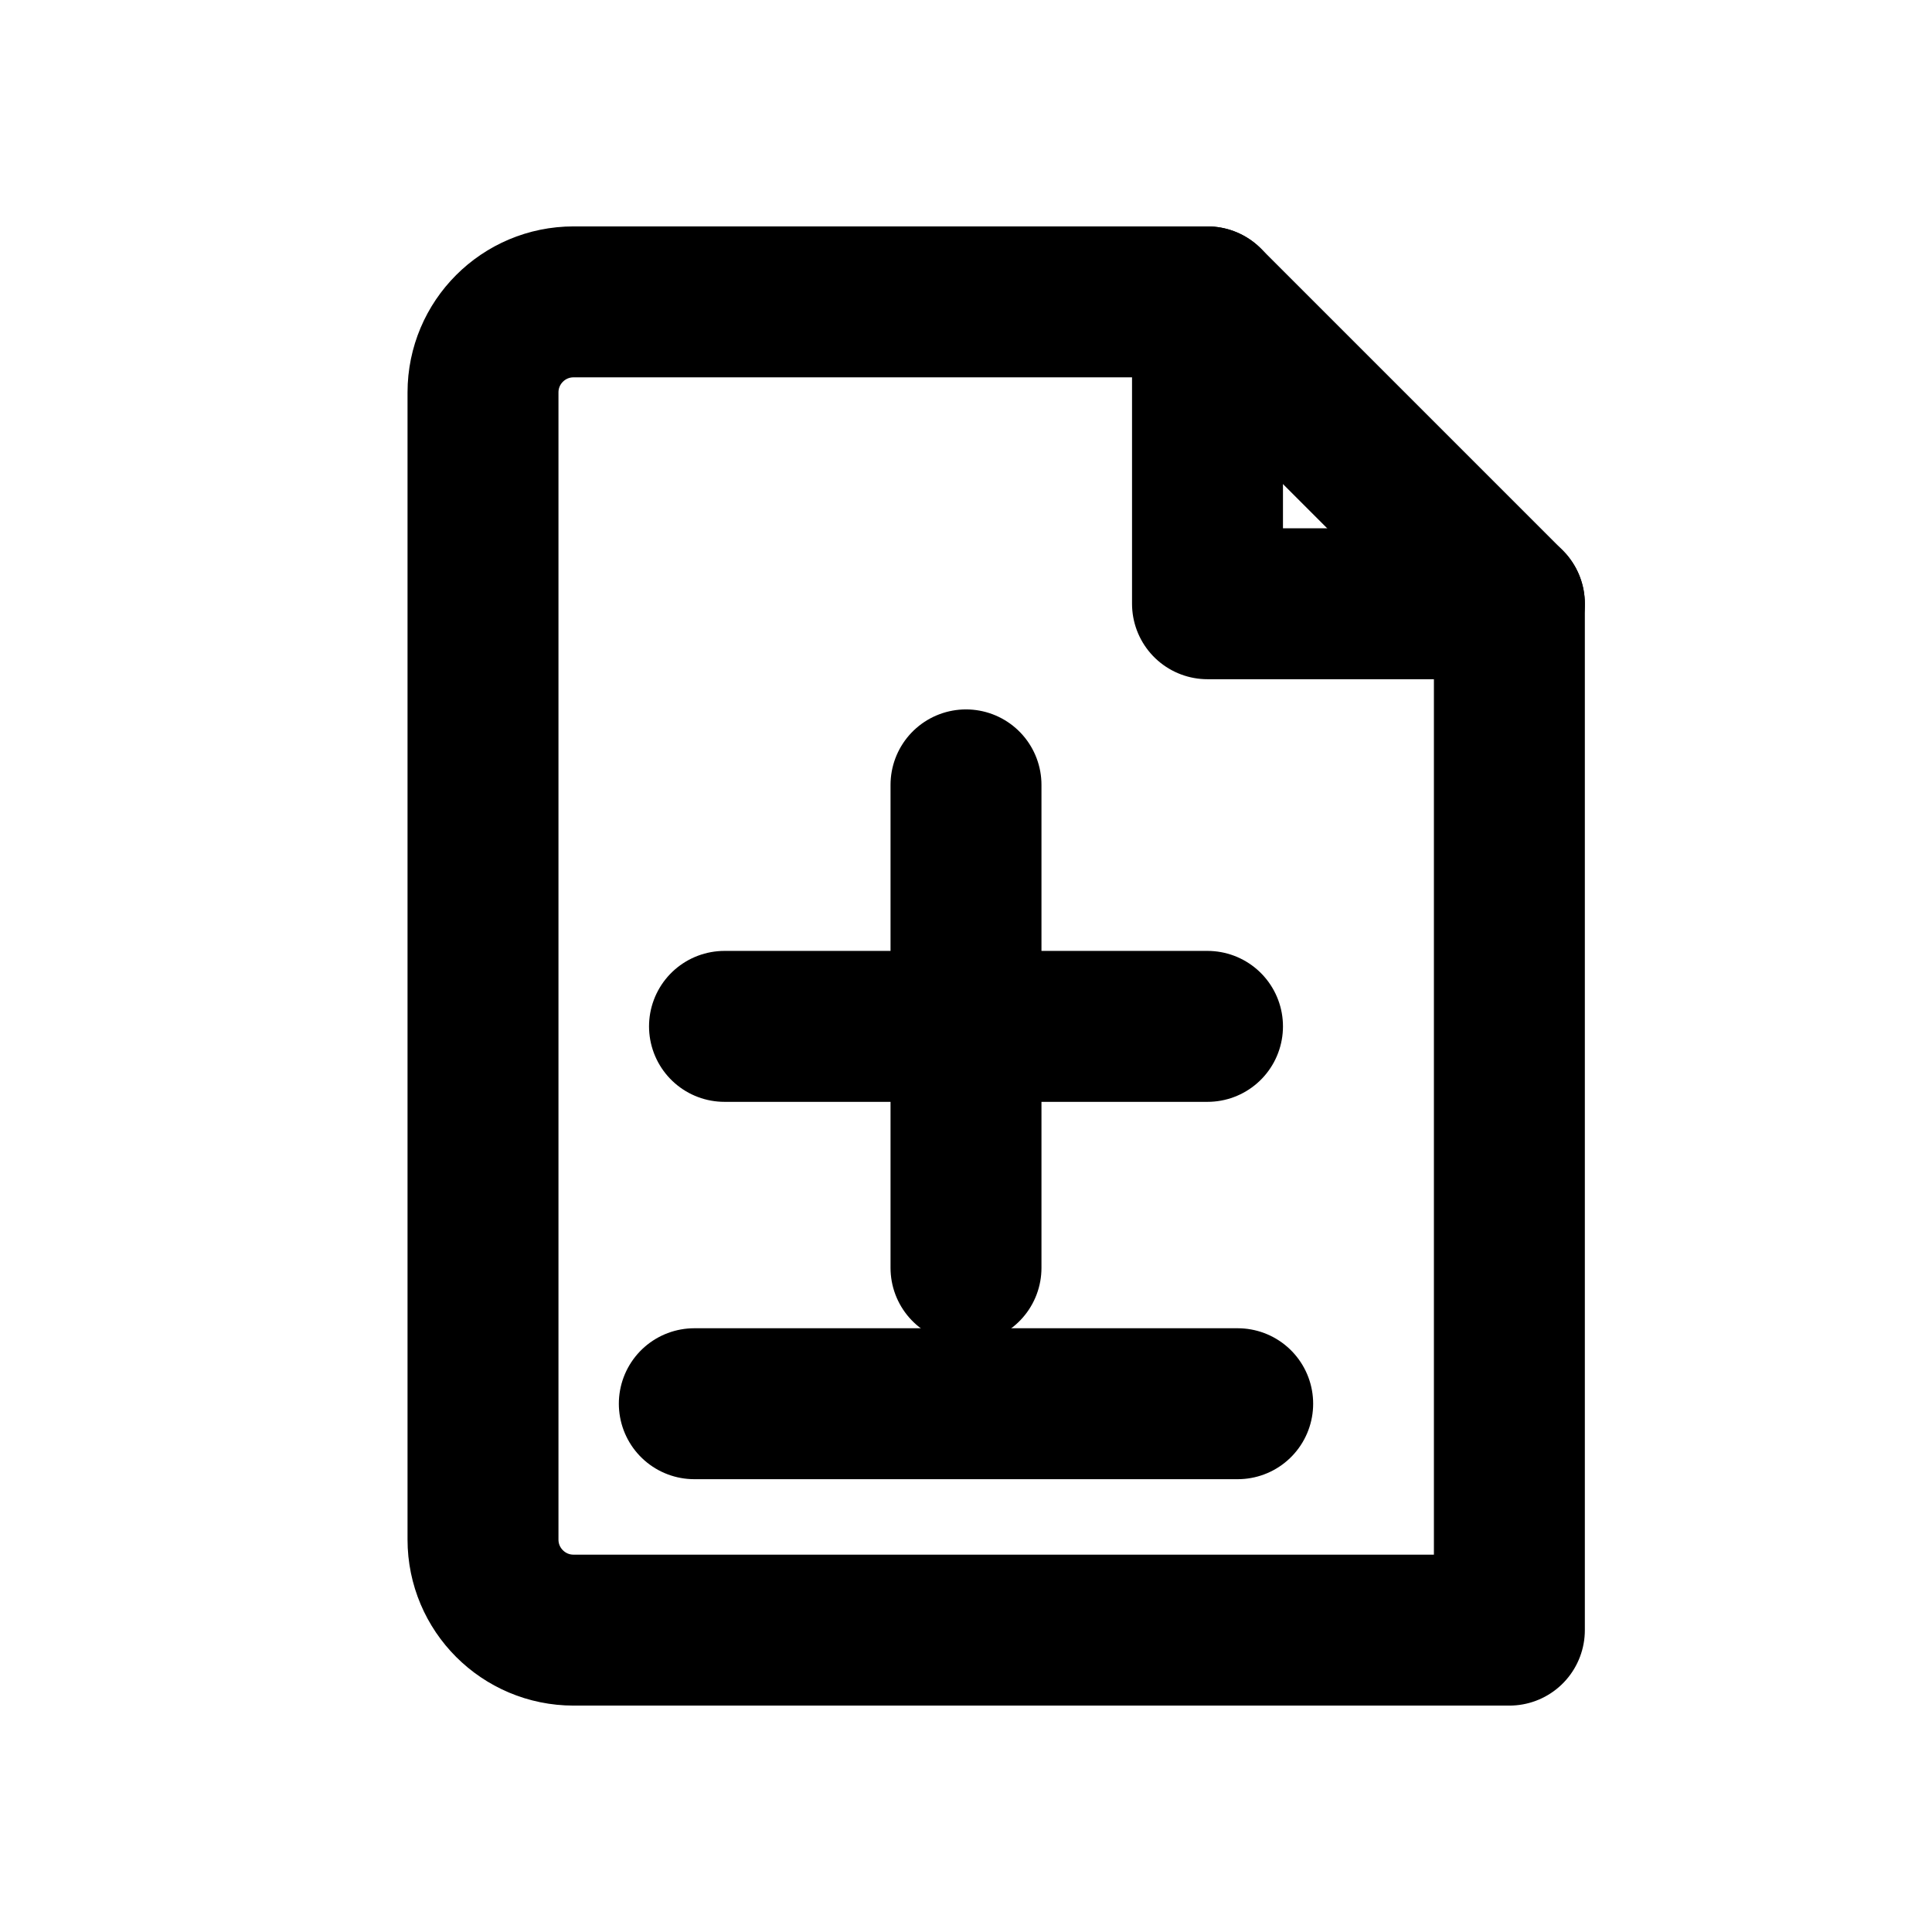
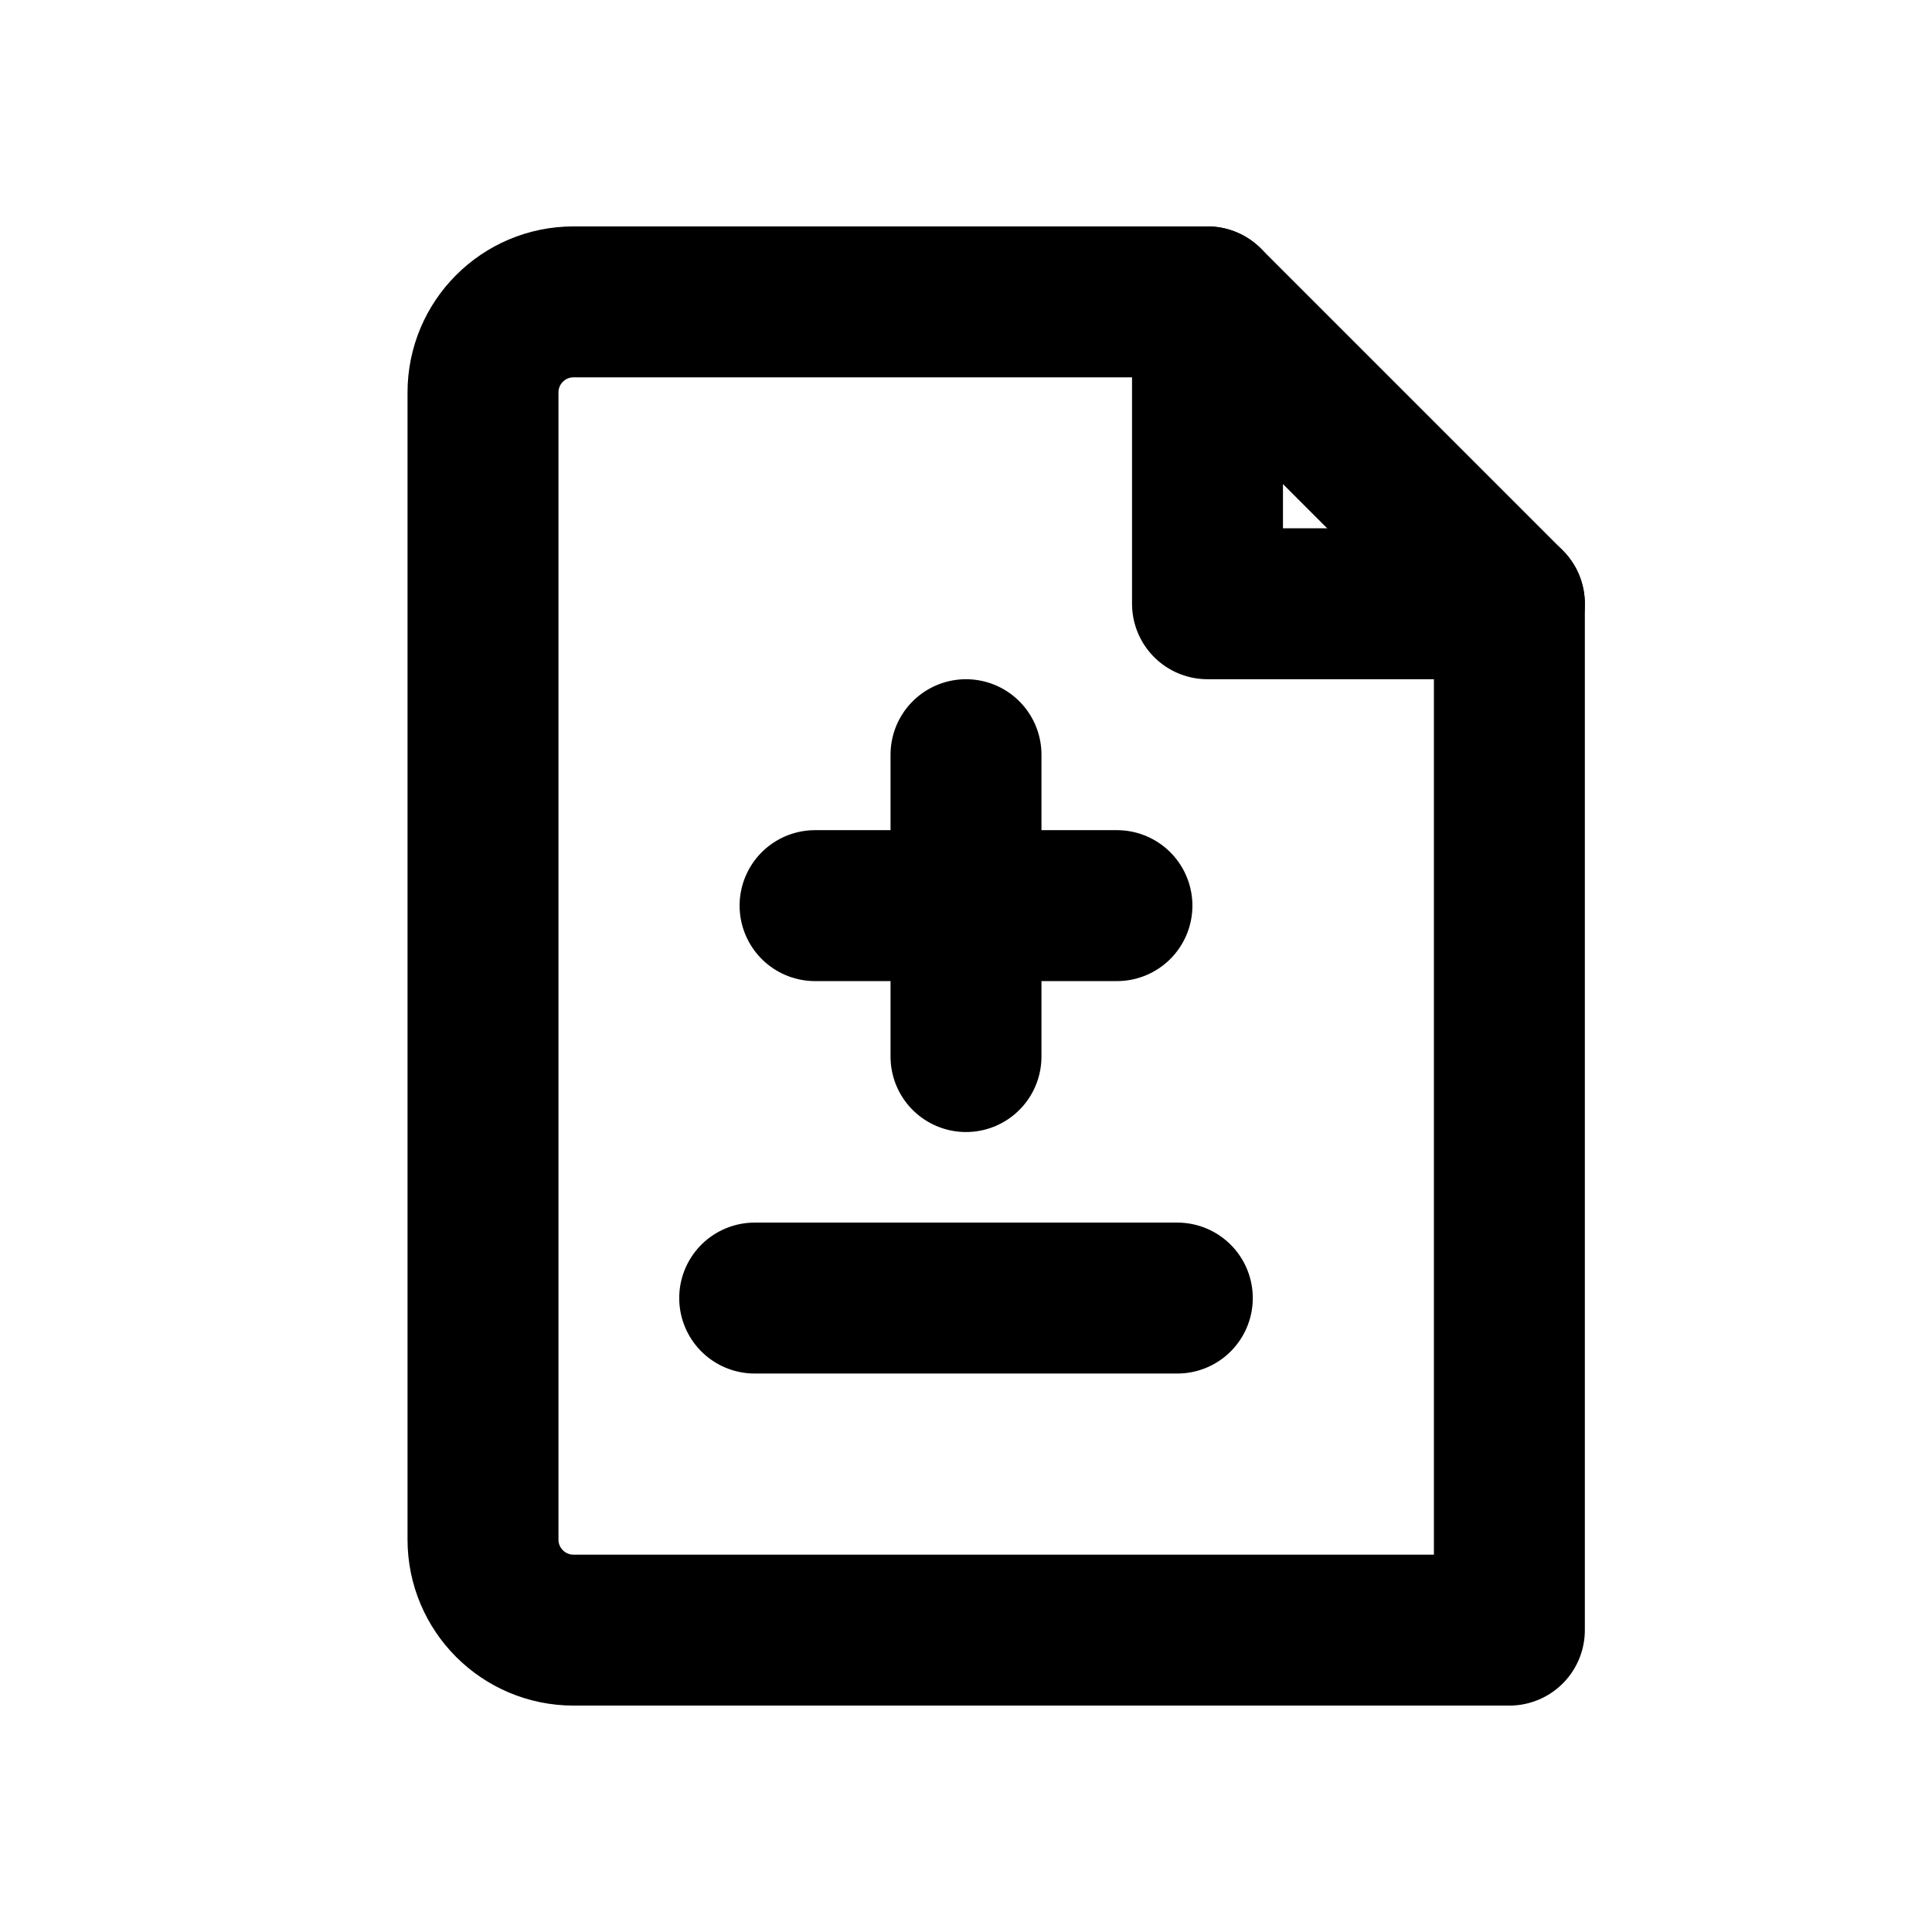
<svg xmlns="http://www.w3.org/2000/svg" width="256" height="256" viewBox="0 0 256 256" version="1.1">
  <path style="fill:none;stroke:#000000;stroke-width:20;stroke-linecap:round;stroke-linejoin:round" d="M 76 40 H 160 L 200 80 V 216 H 76 a 12 12 0 0 1 -12 -12 V 52 a 12 12 0 0 1 12 -12 Z" />
  <path style="fill:none;stroke:#000000;stroke-width:20;stroke-linecap:round;stroke-linejoin:round" d="M 160 40 V 80 H 200" />
-   <path style="fill:none;stroke:#000000;stroke-width:20;stroke-linecap:round;stroke-linejoin:round" d="M 96 136 H 160 M 128 104 V 168" />
-   <path style="fill:none;stroke:#000000;stroke-width:20;stroke-linecap:round;stroke-linejoin:round" d="M 92 186 H 164" />
+   <path style="fill:none;stroke:#000000;stroke-width:20;stroke-linecap:round;stroke-linejoin:round" d="M 108 120 H 148 M 128 100 V 140" />
+   <path style="fill:none;stroke:#000000;stroke-width:20;stroke-linecap:round;stroke-linejoin:round" d="M 100 172 H 156" />
</svg>
